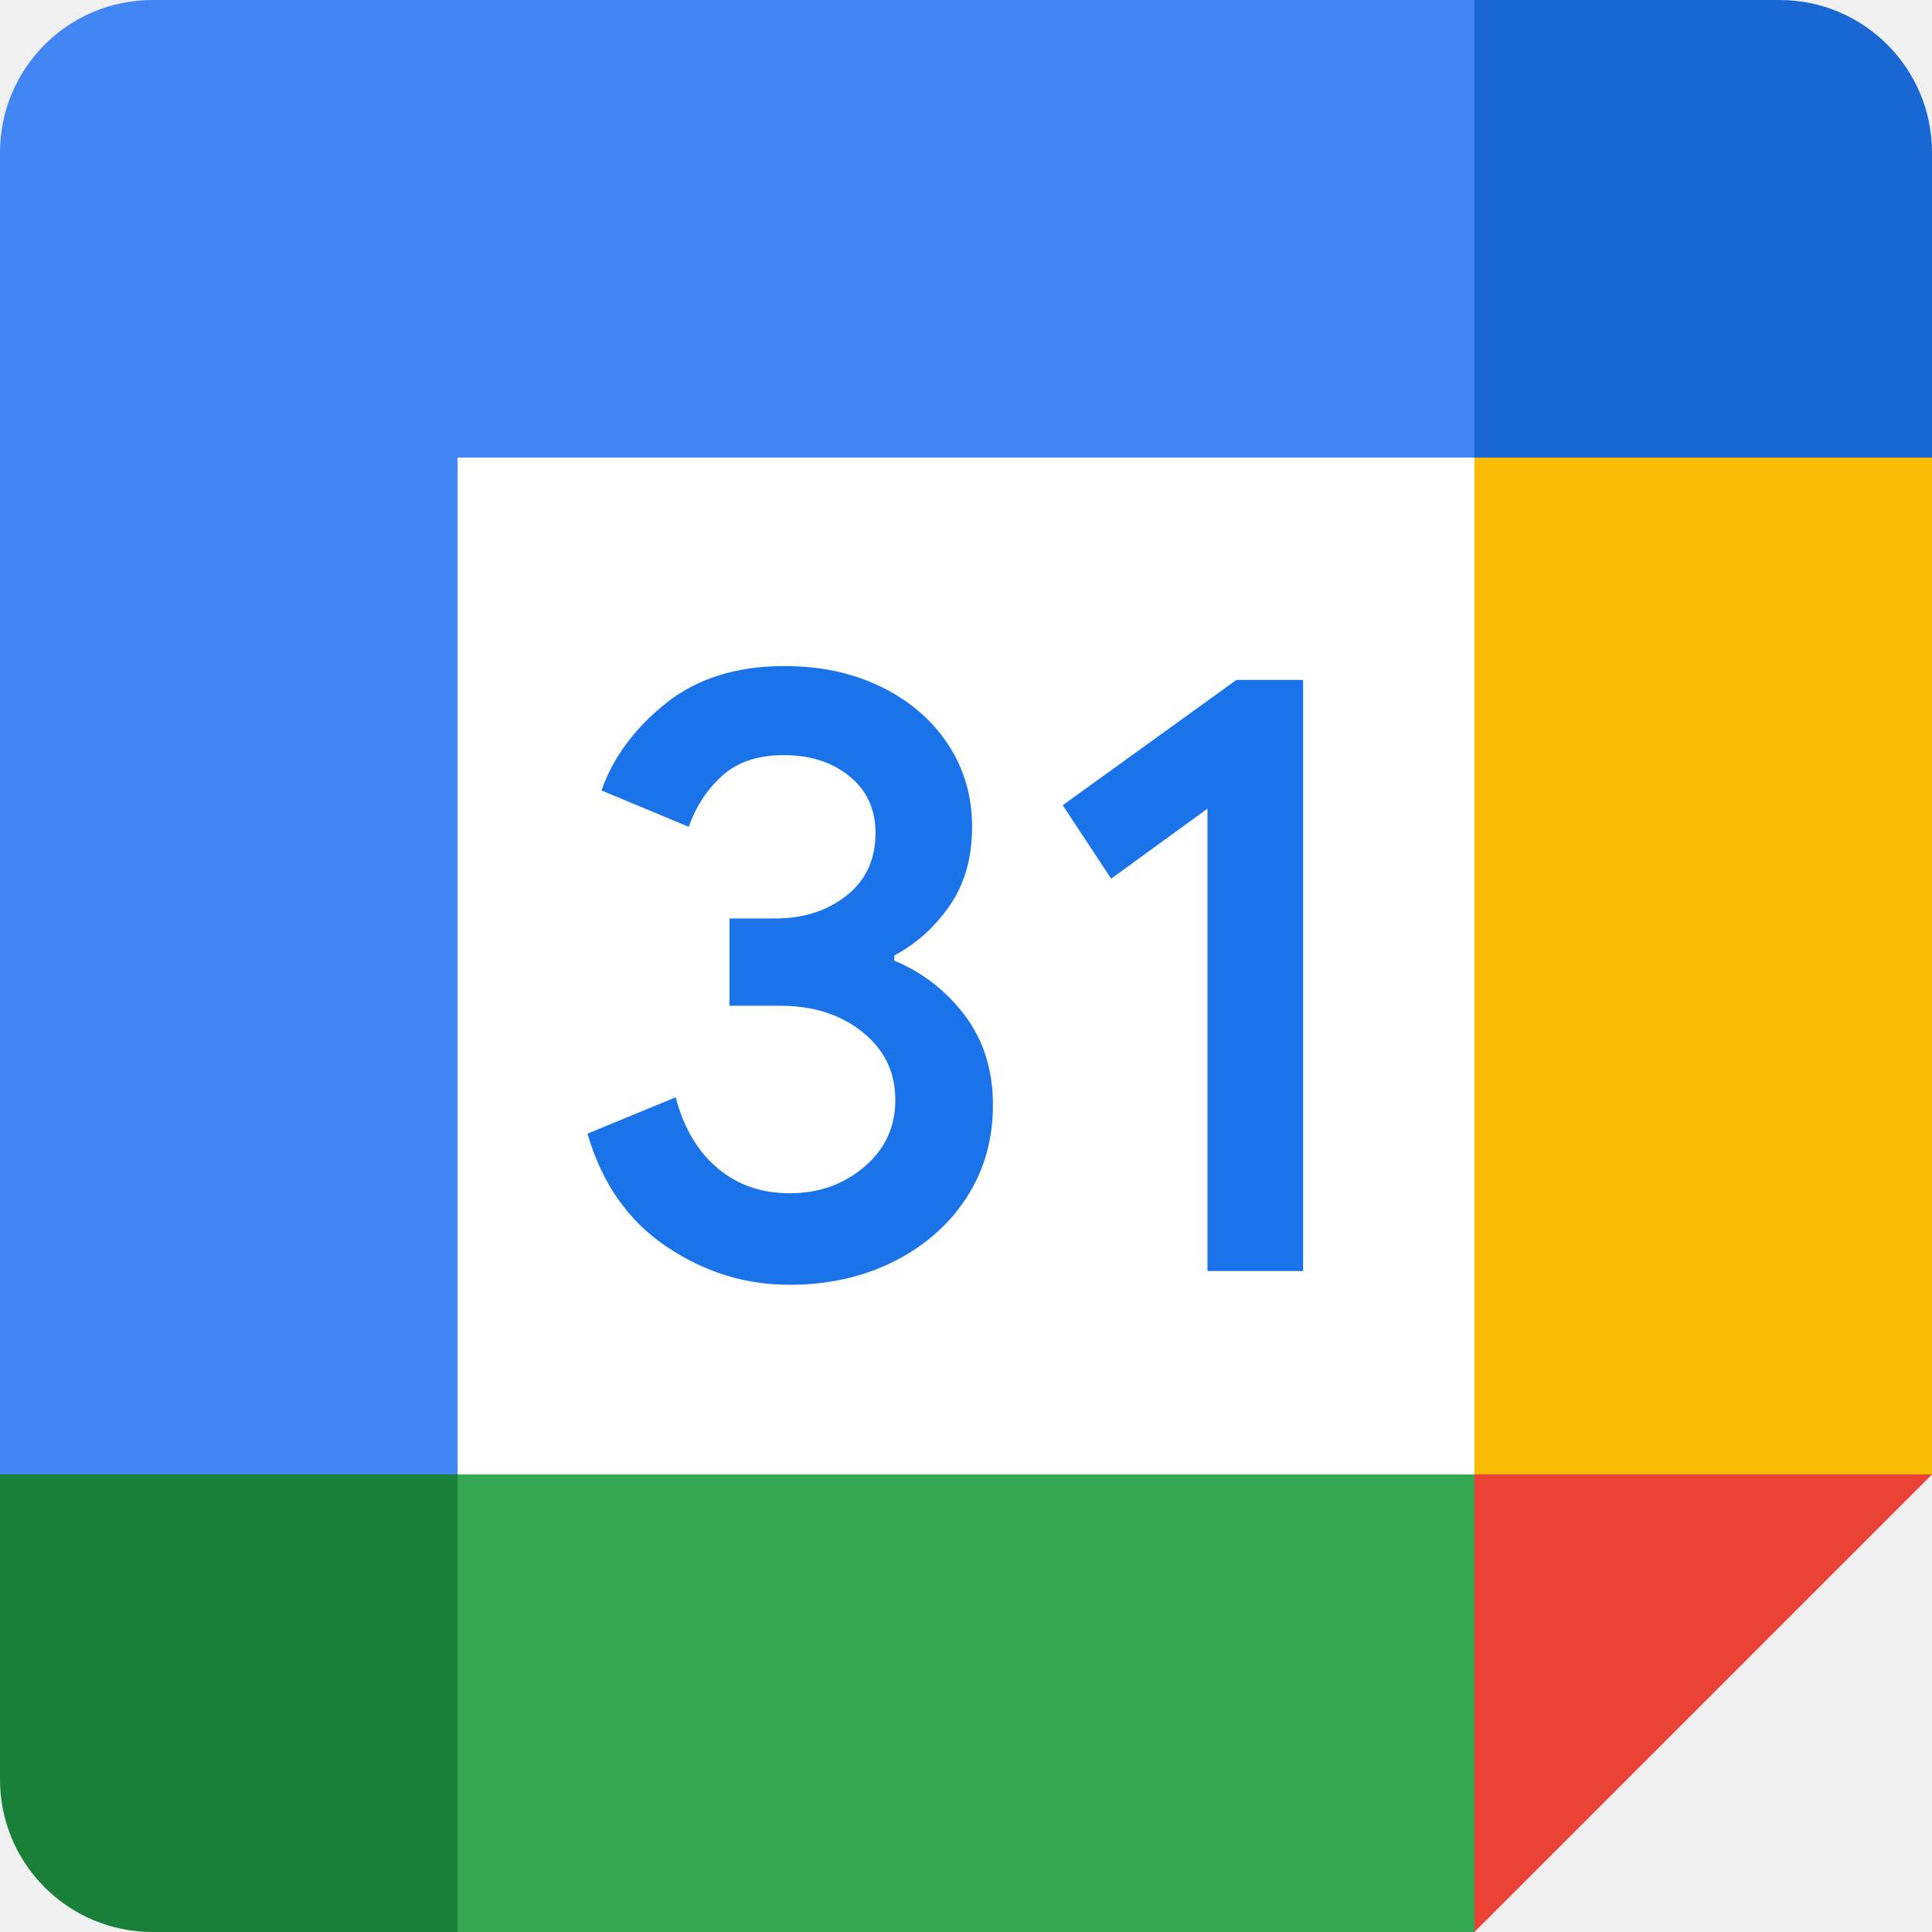
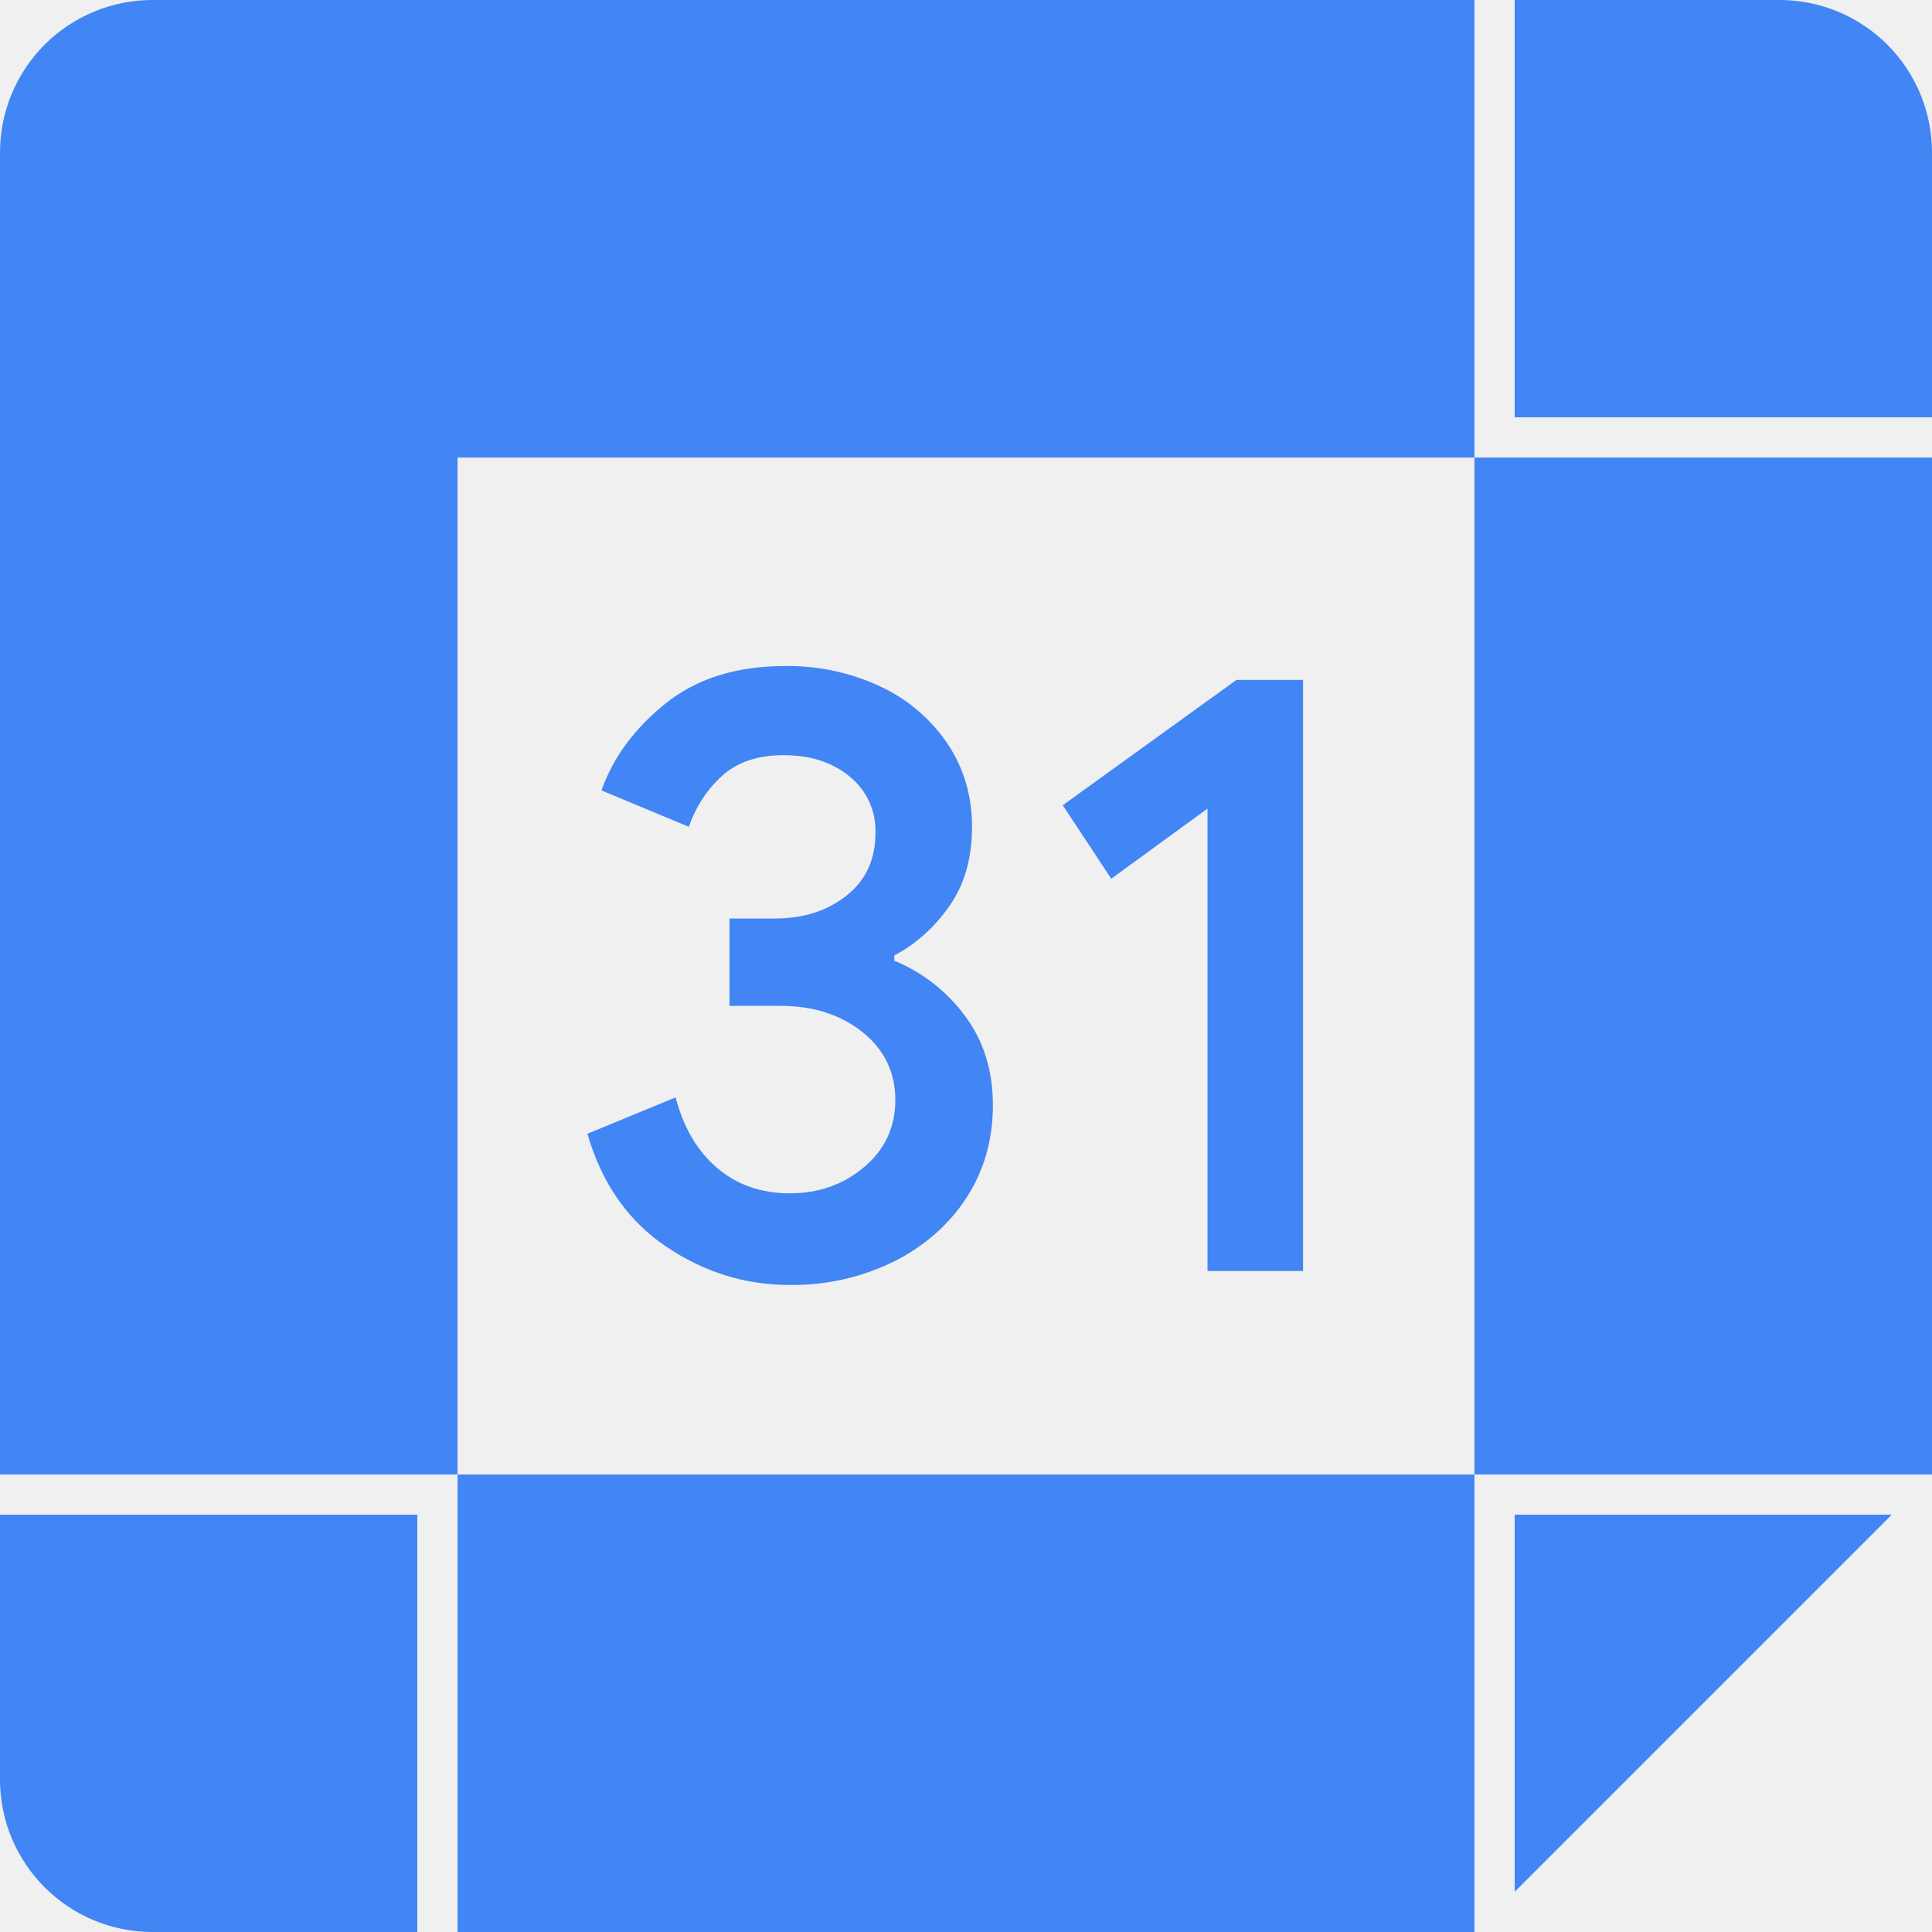
- <svg xmlns="http://www.w3.org/2000/svg" version="1.1" id="Livello_1" x="0px" y="0px" viewBox="0 0 200 200" enable-background="new 0 0 200 200" xml:space="preserve">
-   <g>
-     <g transform="translate(3.75 3.75)">
-       <path fill="#FFFFFF" d="M148.882,43.618l-47.368-5.263l-57.895,5.263L38.355,96.25l5.263,52.632l52.632,6.579l52.632-6.579    l5.263-53.947L148.882,43.618z" />
-       <path fill="#1A73E8" d="M65.211,125.276c-3.934-2.658-6.658-6.539-8.145-11.671l9.132-3.763c0.829,3.158,2.276,5.605,4.342,7.342    c2.053,1.737,4.553,2.592,7.474,2.592c2.987,0,5.553-0.908,7.697-2.724s3.224-4.132,3.224-6.934c0-2.868-1.132-5.211-3.395-7.026    s-5.105-2.724-8.5-2.724h-5.276v-9.039H76.5c2.921,0,5.382-0.789,7.382-2.368c2-1.579,3-3.737,3-6.487    c0-2.447-0.895-4.395-2.684-5.855s-4.053-2.197-6.803-2.197c-2.684,0-4.816,0.711-6.395,2.145s-2.724,3.197-3.447,5.276    l-9.039-3.763c1.197-3.395,3.395-6.395,6.618-8.987c3.224-2.592,7.342-3.895,12.342-3.895c3.697,0,7.026,0.711,9.974,2.145    c2.947,1.434,5.263,3.421,6.934,5.947c1.671,2.539,2.5,5.382,2.5,8.539c0,3.224-0.776,5.947-2.329,8.184    c-1.553,2.237-3.461,3.947-5.724,5.145v0.539c2.987,1.25,5.421,3.158,7.342,5.724c1.908,2.566,2.868,5.632,2.868,9.211    s-0.908,6.776-2.724,9.579c-1.816,2.803-4.329,5.013-7.513,6.618c-3.197,1.605-6.789,2.421-10.776,2.421    C73.408,129.263,69.145,127.934,65.211,125.276z" />
-       <path fill="#1A73E8" d="M121.25,79.961l-9.974,7.25l-5.013-7.605l17.987-12.974h6.895v61.197h-9.895L121.25,79.961z" />
-       <path fill="#EA4335" d="M148.882,196.25l47.368-47.368l-23.684-10.526l-23.684,10.526l-10.526,23.684L148.882,196.25z" />
-       <path fill="#34A853" d="M33.092,172.566l10.526,23.684h105.263v-47.368H43.618L33.092,172.566z" />
-       <path fill="#4285F4" d="M12.039-3.75C3.316-3.75-3.75,3.316-3.75,12.039v136.842l23.684,10.526l23.684-10.526V43.618h105.263    l10.526-23.684L148.882-3.75H12.039z" />
-       <path fill="#188038" d="M-3.75,148.882v31.579c0,8.724,7.066,15.789,15.789,15.789h31.579v-47.368H-3.75z" />
-       <path fill="#FBBC04" d="M148.882,43.618v105.263h47.368V43.618l-23.684-10.526L148.882,43.618z" />
-       <path fill="#1967D2" d="M196.25,43.618V12.039c0-8.724-7.066-15.789-15.789-15.789h-31.579v47.368H196.25z" />
-     </g>
-   </g>
+ <svg xmlns="http://www.w3.org/2000/svg" fill="#4285F4" role="img" viewBox="0 0 24 24">
+   <path d="M18.316 5.684H24v12.632h-5.684V5.684zM5.684 24h12.632v-5.684H5.684V24zM18.316 5.684V0H1.895A1.894 1.894 0 0 0 0 1.895v16.421h5.684V5.684h12.632zm-7.207 6.25v-.065c.272-.144.5-.349.687-.617s.279-.595.279-.982c0-.379-.099-.72-.3-1.025a2.05 2.05 0 0 0-.832-.714 2.703 2.703 0 0 0-1.197-.257c-.6 0-1.094.156-1.481.467-.386.311-.65.671-.793 1.078l1.085.452c.086-.249.224-.461.413-.633.189-.172.445-.257.767-.257.33 0 .602.088.816.264a.86.86 0 0 1 .322.703c0 .33-.12.589-.36.778-.24.19-.535.284-.886.284h-.567v1.085h.633c.407 0 .748.109 1.02.327.272.218.407.499.407.843 0 .336-.129.614-.387.832s-.565.327-.924.327c-.351 0-.651-.103-.897-.311-.248-.208-.422-.502-.521-.881l-1.096.452c.178.616.505 1.082.977 1.401.472.319.984.478 1.538.477a2.84 2.84 0 0 0 1.293-.291c.382-.193.684-.458.902-.794.218-.336.327-.72.327-1.149 0-.429-.115-.797-.344-1.105a2.067 2.067 0 0 0-.881-.689zm2.093-1.931l.602.913L15 10.045v5.744h1.187V8.446h-.827l-2.158 1.557zM22.105 0h-3.289v5.184H24V1.895A1.894 1.894 0 0 0 22.105 0zm-3.289 23.5l4.684-4.684h-4.684V23.5zM0 22.105C0 23.152.848 24 1.895 24h3.289v-5.184H0v3.289z" />
</svg>
